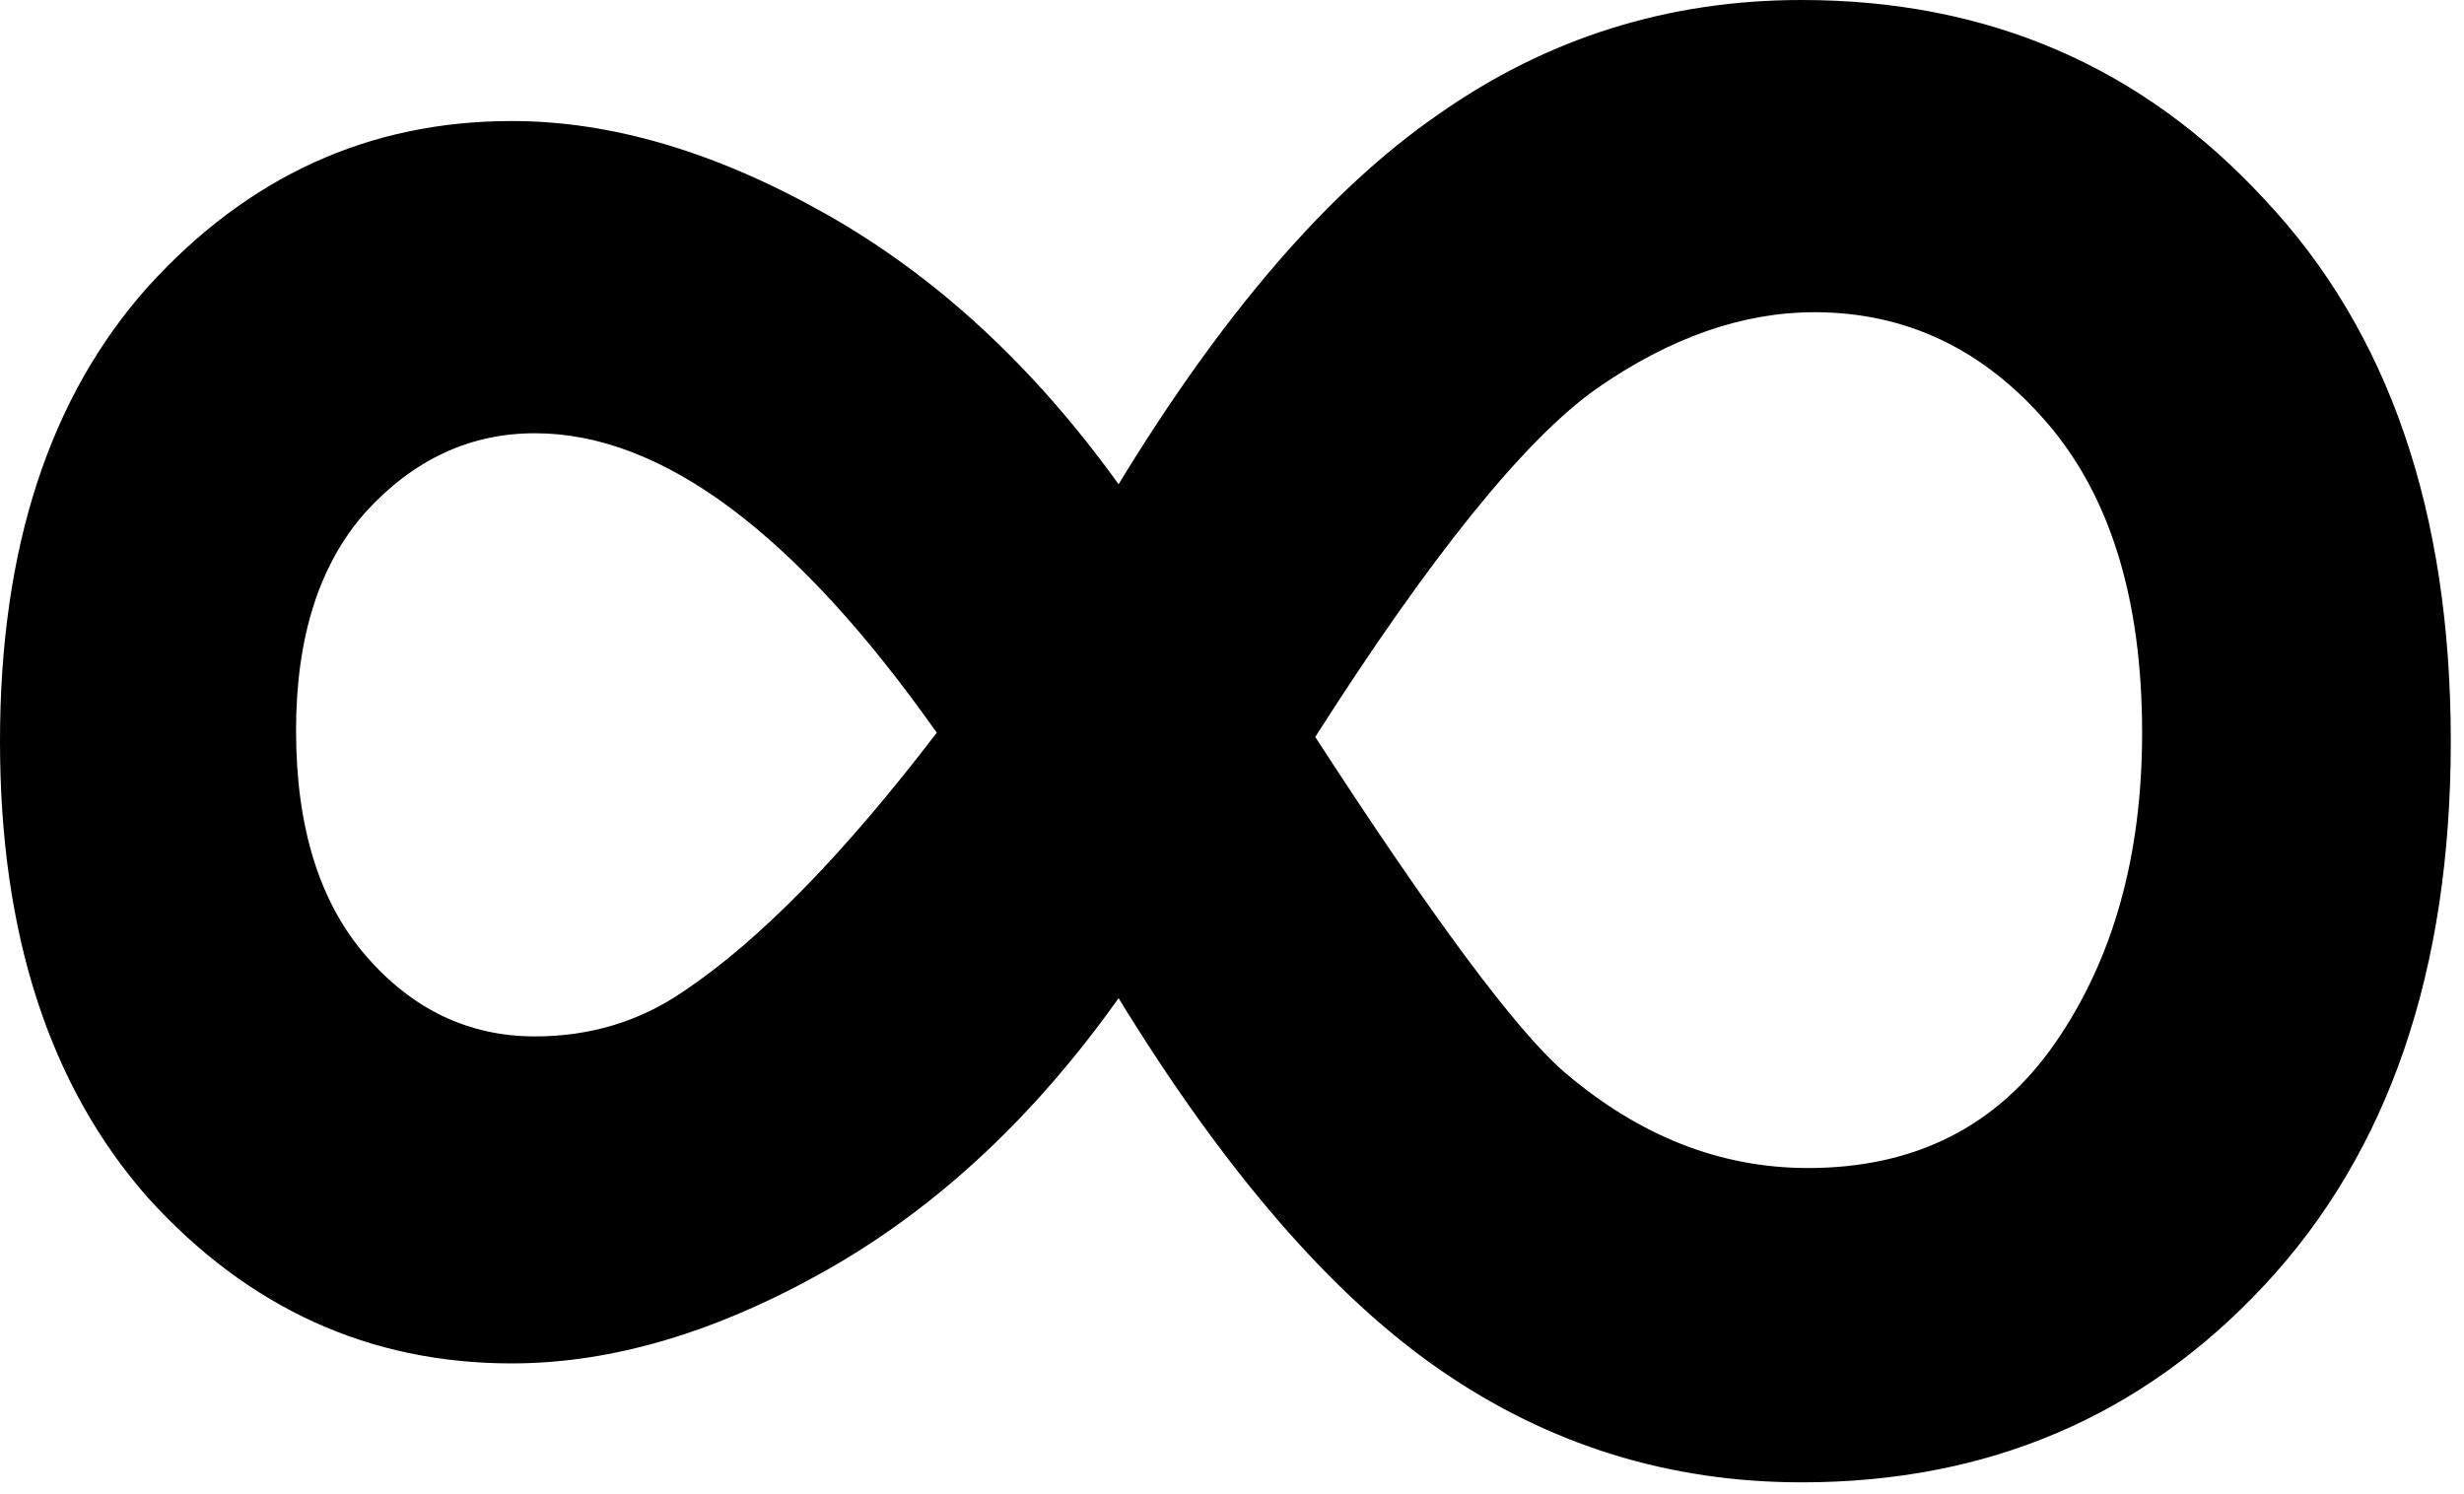
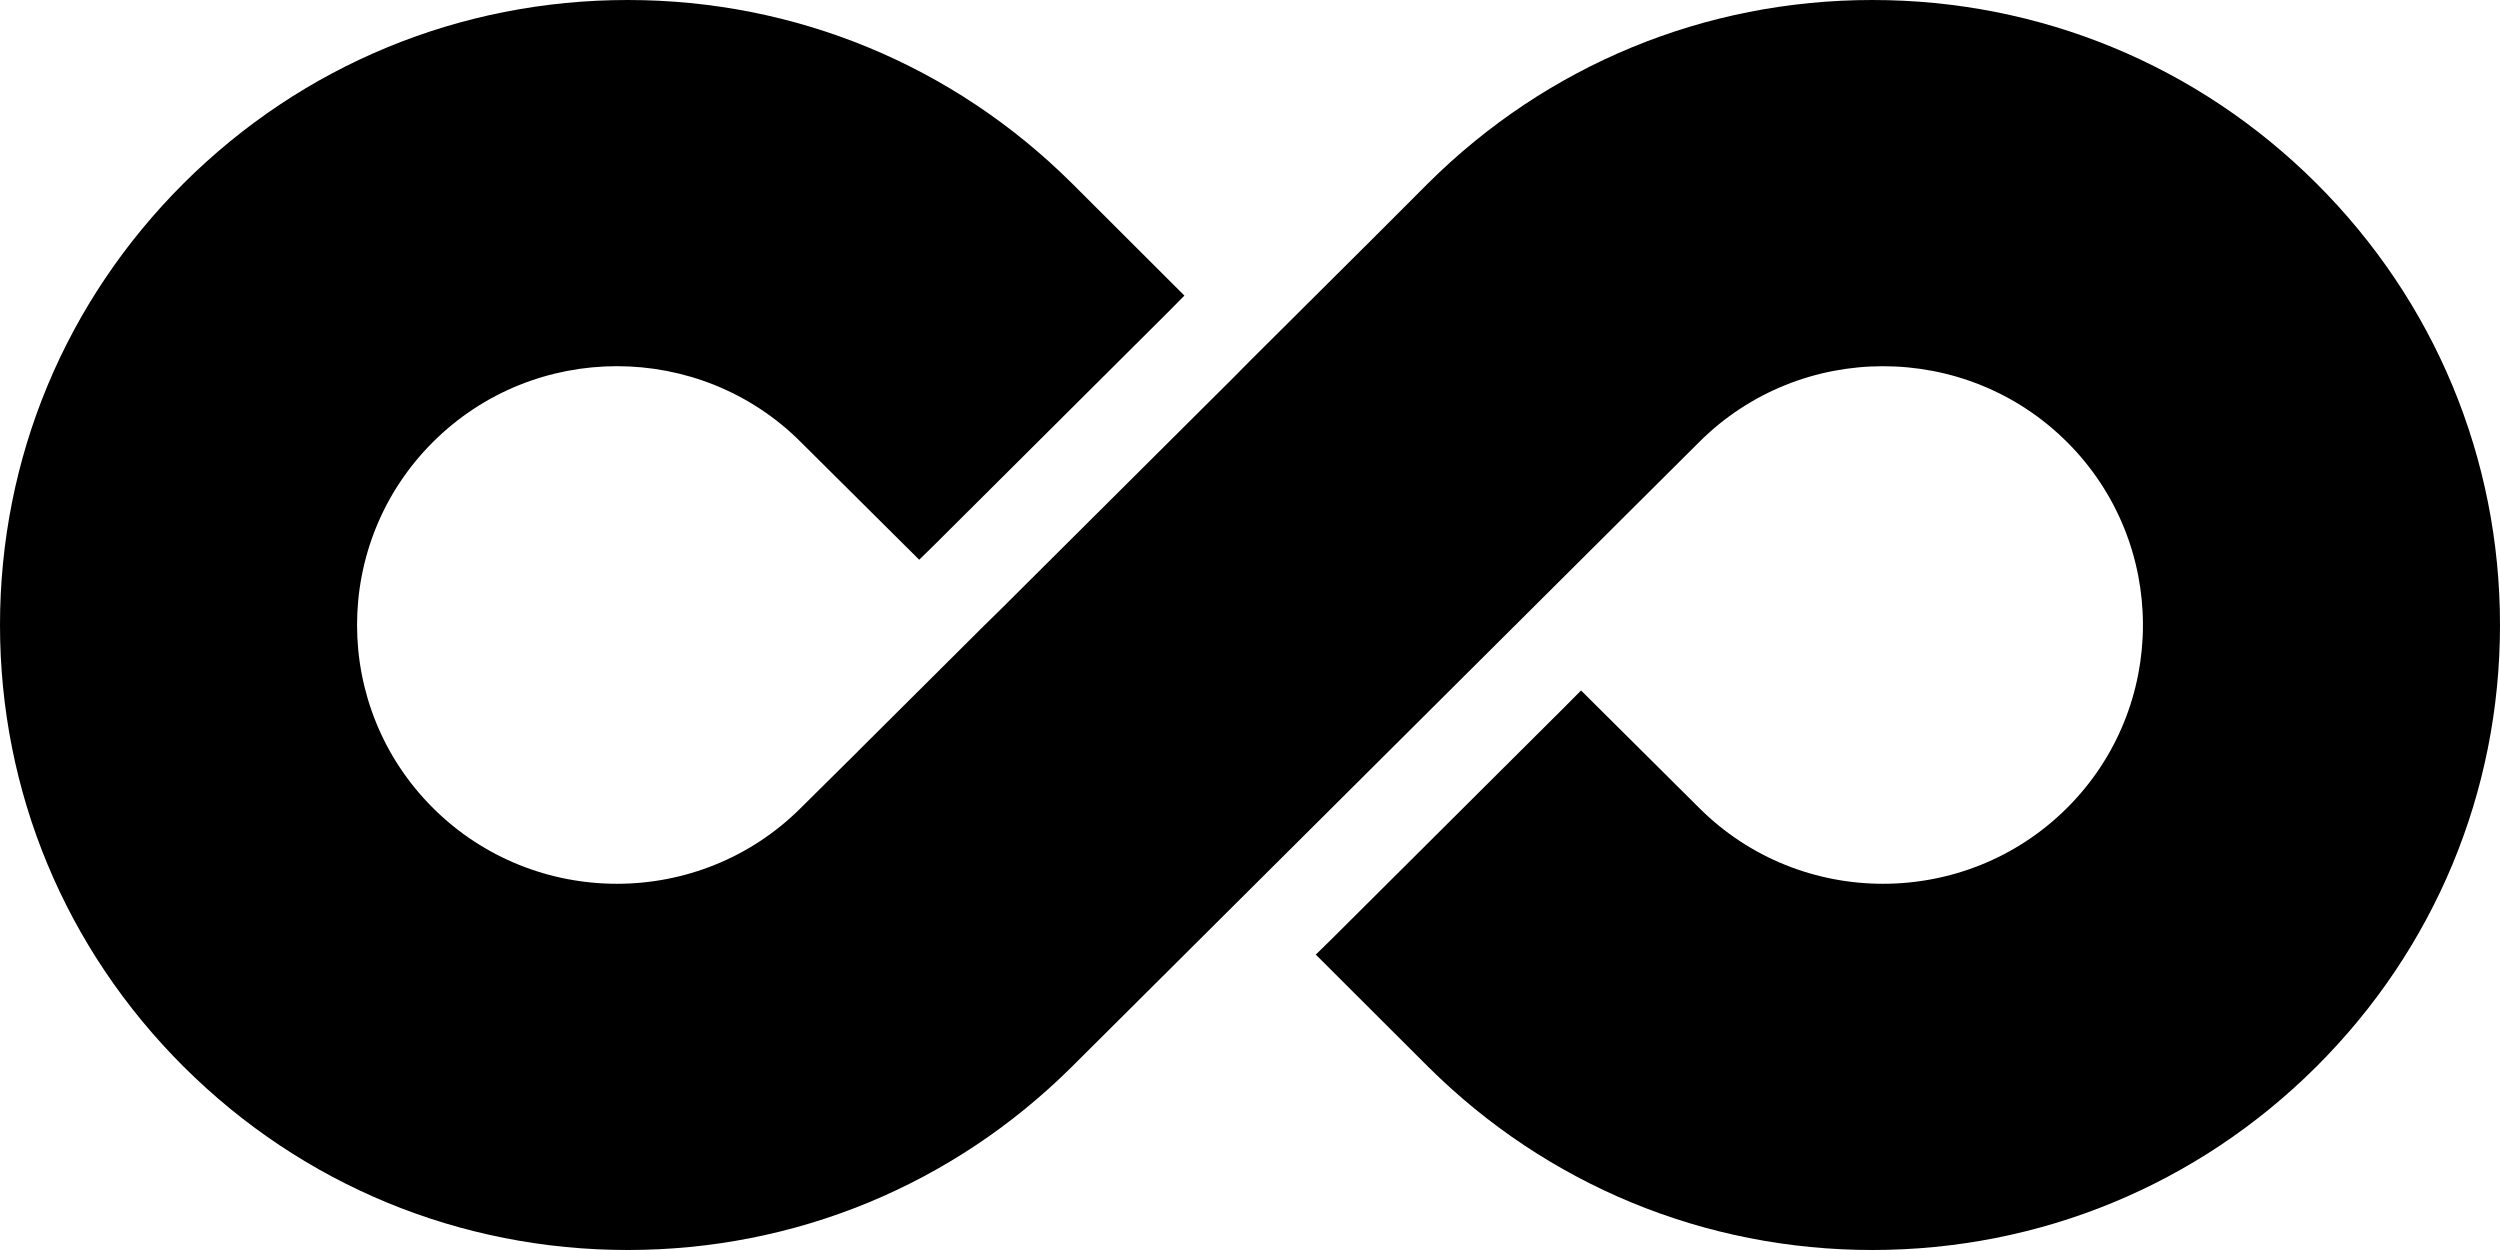
- <svg xmlns="http://www.w3.org/2000/svg" width="33" height="20" viewBox="0 0 33 20" fill="none">
-   <path d="M14.981 6.486C16.379 4.191 17.804 2.541 19.258 1.536C20.712 0.512 22.335 0 24.129 0C26.621 0 28.689 0.891 30.331 2.674C31.992 4.438 32.823 6.856 32.823 9.928C32.823 13 31.992 15.427 30.331 17.21C28.689 18.974 26.621 19.855 24.129 19.855C22.354 19.855 20.74 19.353 19.286 18.348C17.832 17.343 16.398 15.683 14.981 13.37C13.849 14.963 12.546 16.176 11.073 17.011C9.601 17.845 8.194 18.262 6.854 18.262C4.947 18.262 3.323 17.523 1.982 16.044C0.661 14.546 0 12.507 0 9.928C0 7.349 0.661 5.319 1.982 3.84C3.323 2.361 4.947 1.621 6.854 1.621C8.194 1.621 9.601 2.039 11.073 2.873C12.546 3.707 13.849 4.912 14.981 6.486ZM17.615 9.871C19.201 12.317 20.315 13.815 20.957 14.365C21.958 15.219 23.043 15.645 24.214 15.645C25.649 15.645 26.753 15.086 27.527 13.967C28.301 12.848 28.689 11.464 28.689 9.814C28.689 8.031 28.264 6.647 27.414 5.661C26.564 4.675 25.526 4.182 24.299 4.182C23.336 4.182 22.364 4.523 21.382 5.206C20.419 5.888 19.163 7.443 17.615 9.871ZM12.546 9.814C10.658 7.14 8.864 5.803 7.165 5.803C6.297 5.803 5.541 6.154 4.899 6.856C4.276 7.557 3.965 8.534 3.965 9.785C3.965 11.075 4.276 12.08 4.899 12.801C5.522 13.521 6.278 13.882 7.165 13.882C7.901 13.882 8.562 13.683 9.147 13.284C10.167 12.602 11.3 11.445 12.546 9.814Z" fill="black" />
+ <svg xmlns="http://www.w3.org/2000/svg" width="38" height="19" viewBox="0 0 38 19" fill="none">
+   <path d="M38 9.5C38 12.037 37.007 14.422 35.205 16.217C33.403 18.011 31.007 19 28.459 19C25.912 19 23.516 18.011 21.71 16.217L20 14.51L20.251 14.264L23.784 10.745L24.032 10.495L25.83 12.283C27.367 13.817 29.876 13.817 31.417 12.283C32.958 10.749 32.958 8.251 31.417 6.717C29.877 5.183 27.368 5.183 25.83 6.717L16.29 16.217C14.484 18.011 12.088 19 9.541 19C6.993 19 4.597 18.011 2.795 16.217C0.993 14.422 0 12.037 0 9.5C0 6.963 0.993 4.578 2.795 2.783C4.597 0.989 6.993 0 9.541 0C12.088 0 14.484 0.989 16.29 2.783L18.003 4.493L17.756 4.743L14.223 8.262L13.972 8.508L12.17 6.717C11.403 5.95 10.389 5.566 9.378 5.566C8.364 5.566 7.353 5.95 6.583 6.717C5.042 8.251 5.042 10.749 6.583 12.283C8.124 13.817 10.632 13.817 12.17 12.283L13.043 11.418C13.046 11.411 13.053 11.407 13.057 11.403L14.968 9.5L15.219 9.254L18.753 5.735L19 5.485L20.912 3.582C20.915 3.578 20.919 3.571 20.926 3.568L21.71 2.783C23.516 0.989 25.912 0 28.459 0C31.007 0 33.403 0.989 35.205 2.783C37.007 4.578 38 6.963 38 9.5Z" fill="black" />
</svg>
